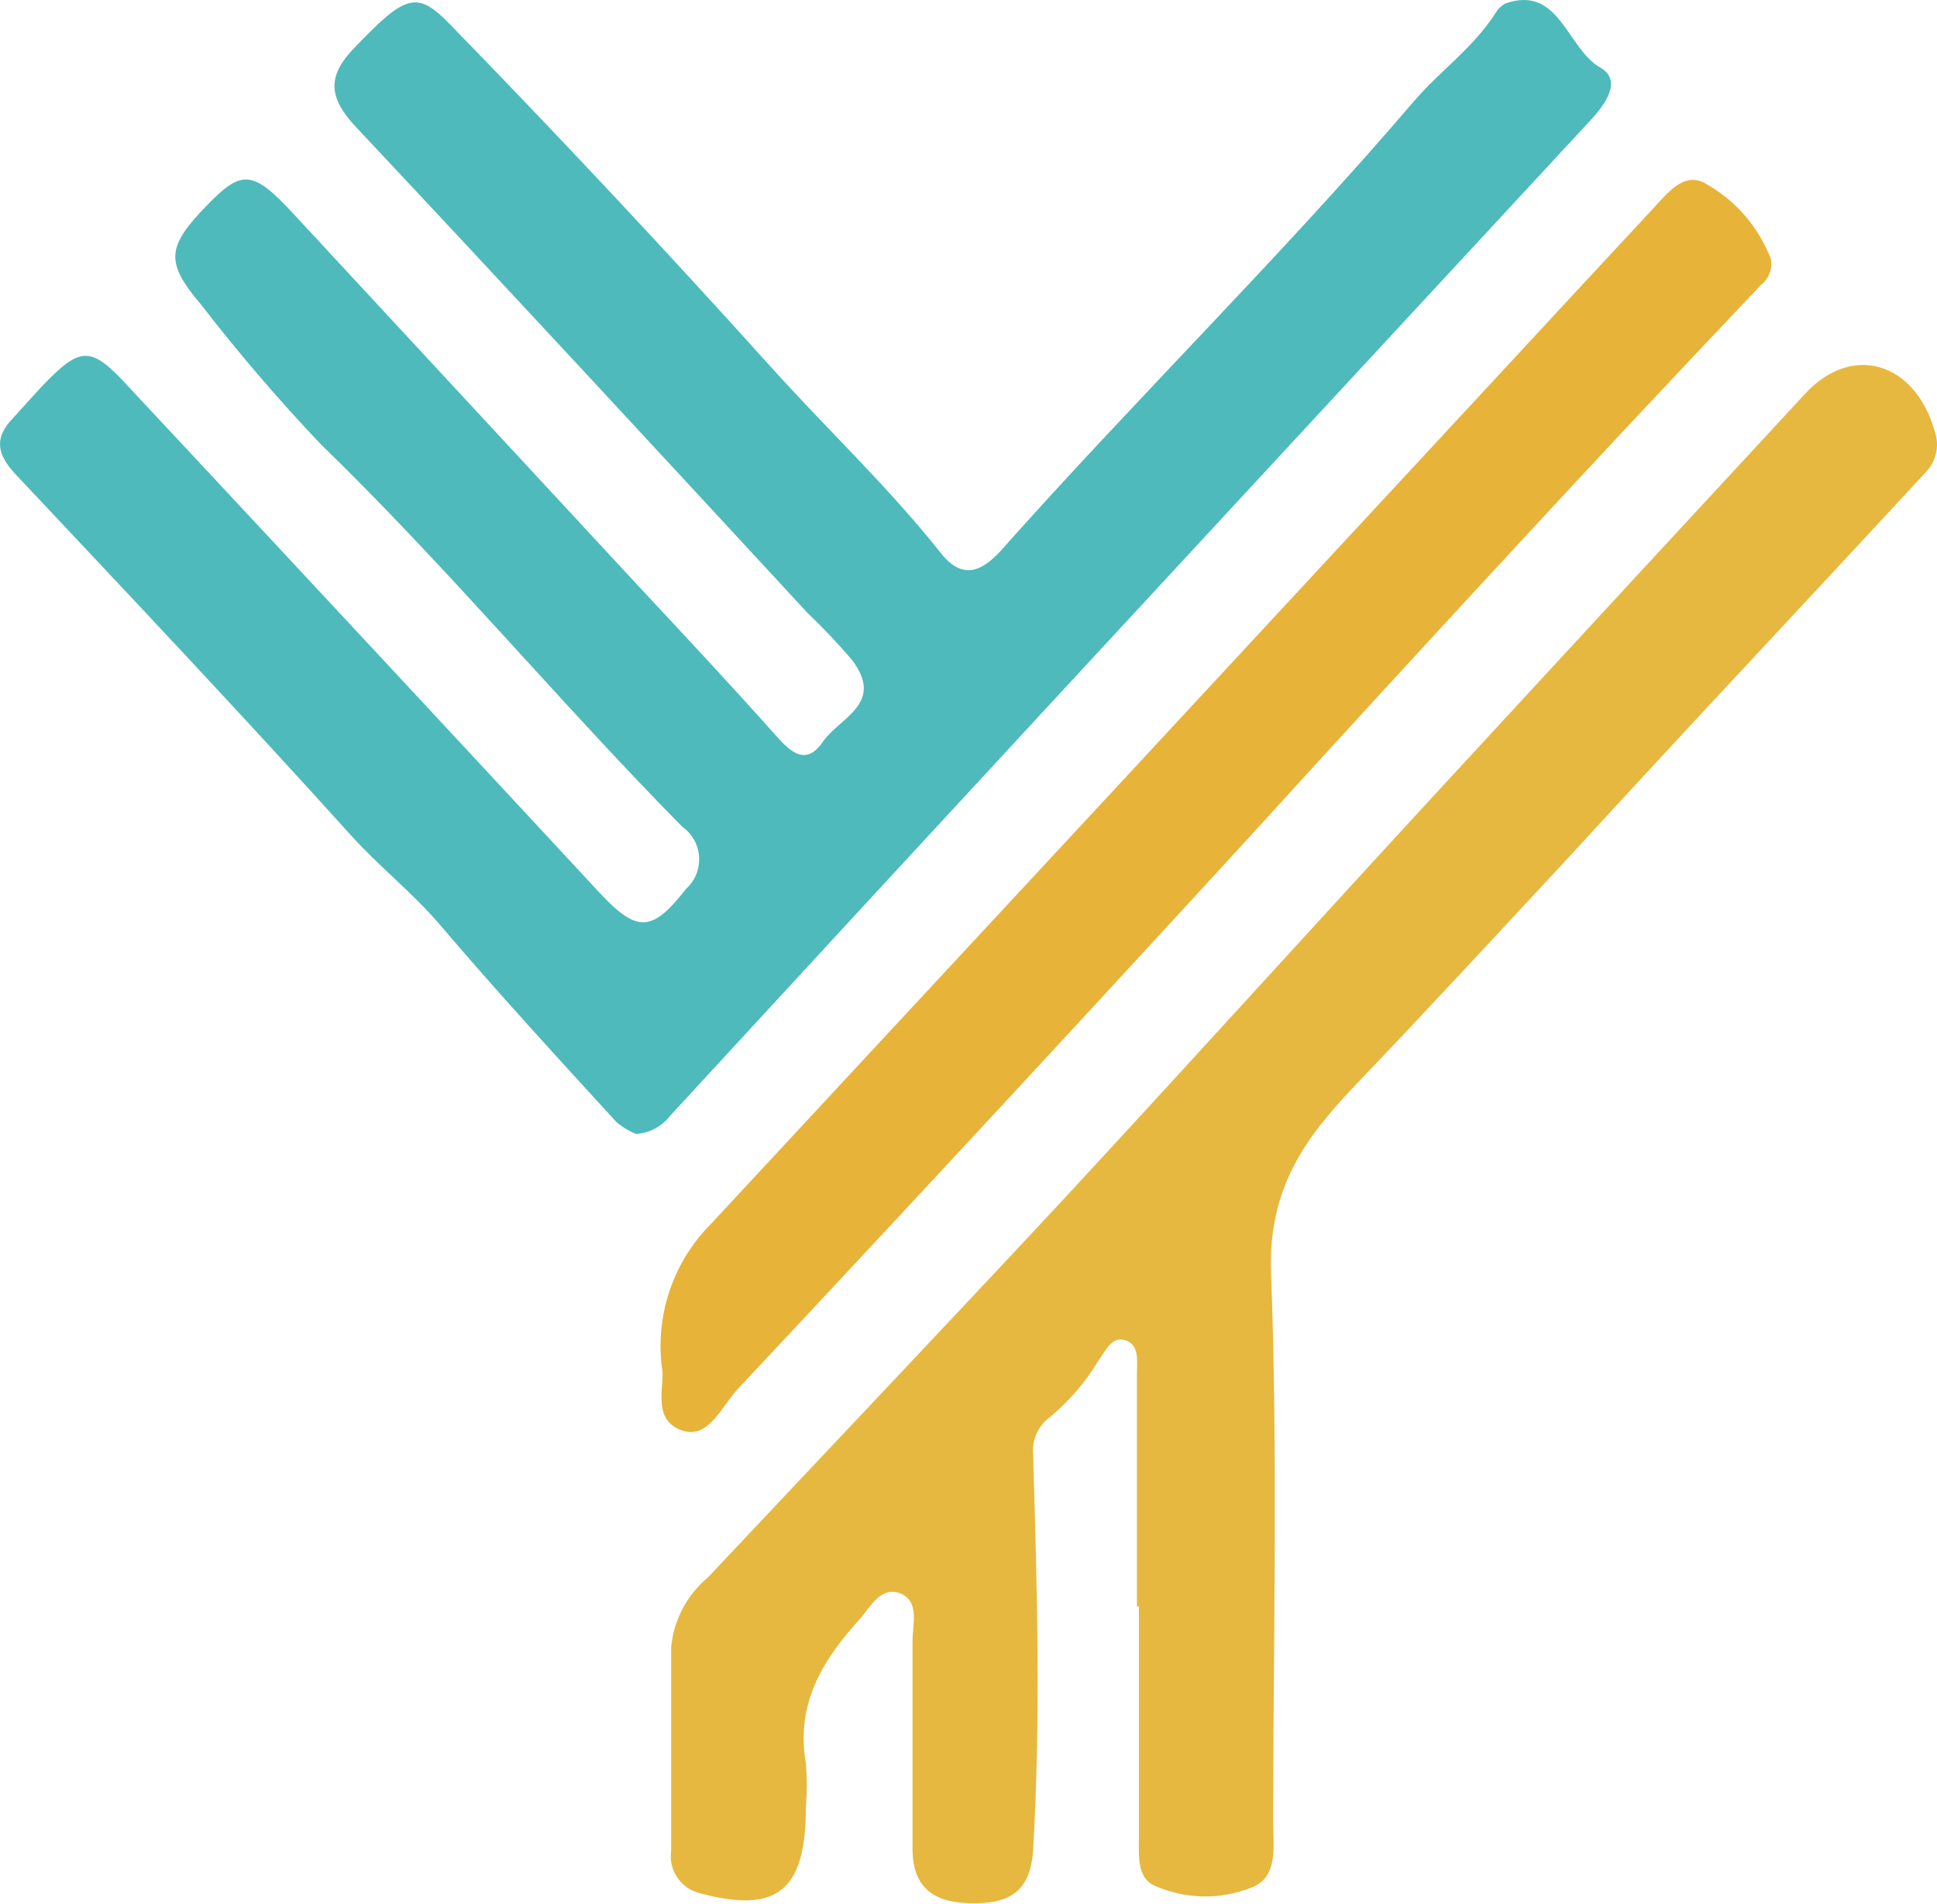
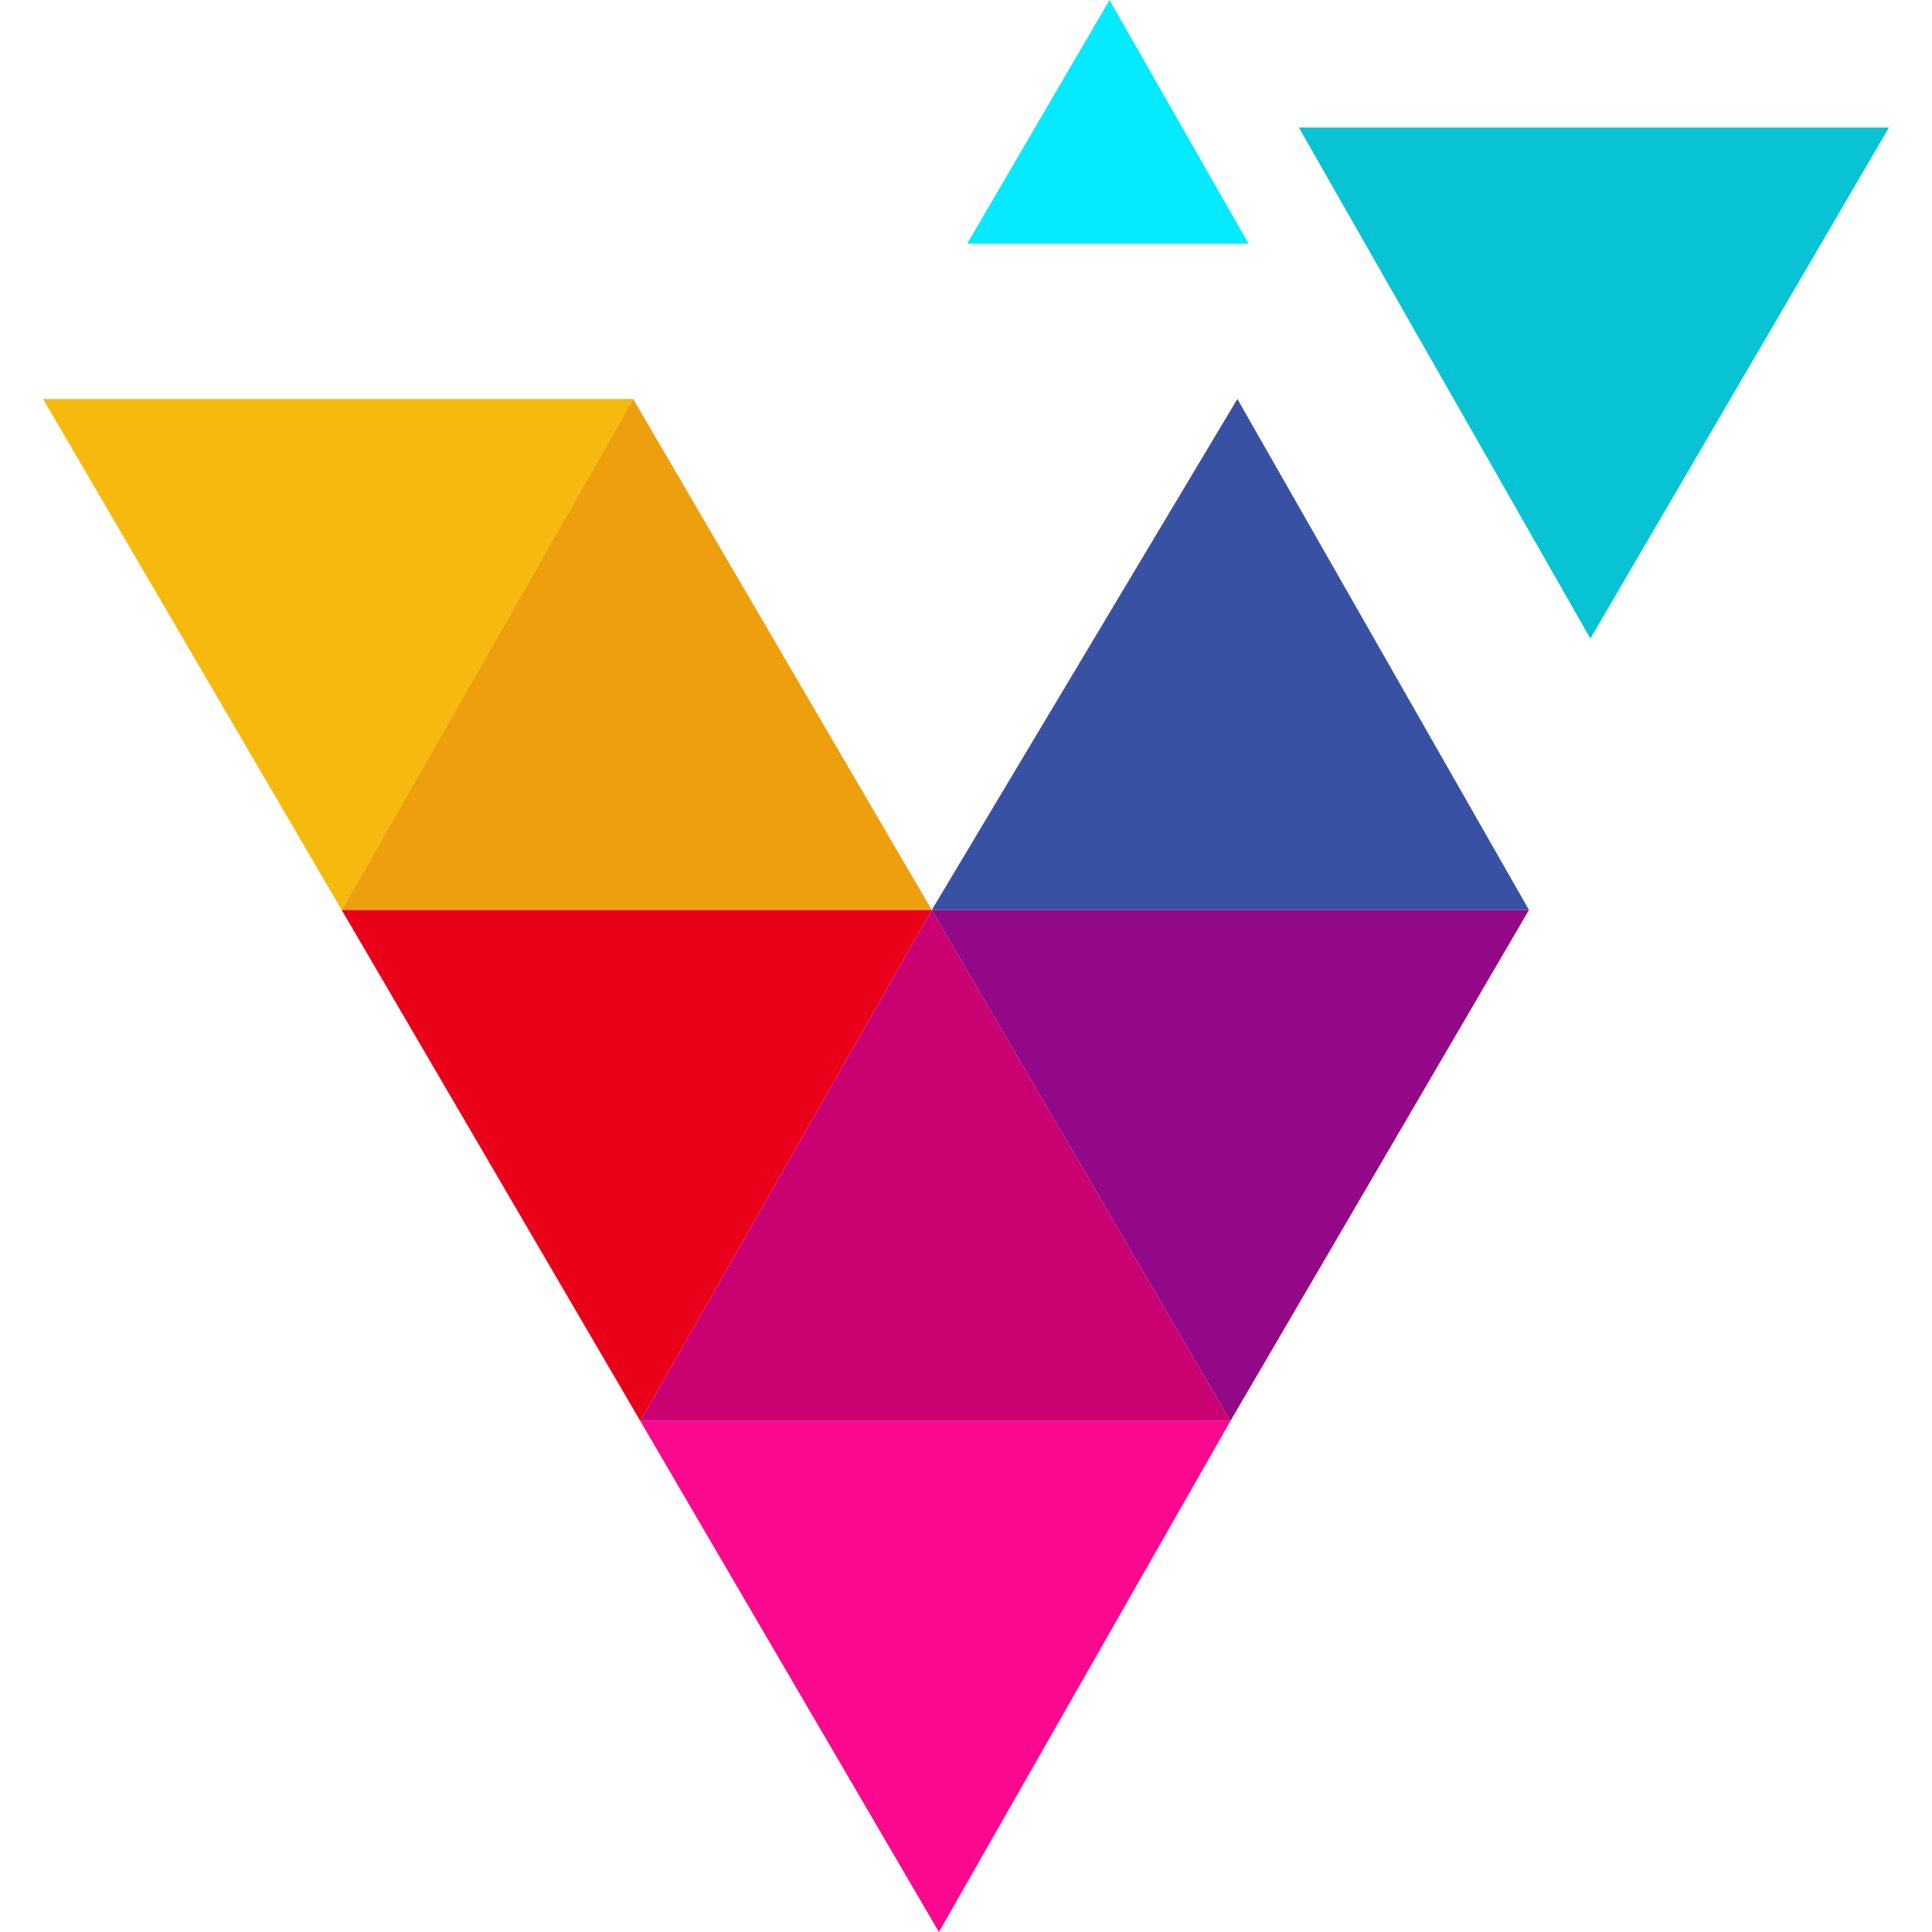
- <svg xmlns="http://www.w3.org/2000/svg" viewBox="0 0 800 786.25">
+ <svg xmlns="http://www.w3.org/2000/svg" viewBox="0 0 800 800">
  <defs>
-     <style>.cls-1{fill:#4ebabc;}.cls-2{fill:#e7b83f;}.cls-3{fill:#e7b339;}</style>
+     <style>
+ 			.cls-1{fill:#f6b90d;}.cls-1,.cls-2,.cls-3,.cls-4,.cls-5,.cls-6,.cls-7,.cls-8,.cls-9{fill-rule:evenodd;}.cls-2{fill:#ee9f0d;}.cls-3{fill:#e9011a;}.cls-4{fill:#ca0171;}.cls-5{fill:#fa088d;}.cls-6{fill:#07c3d4;}.cls-7{fill:#3851a3;}.cls-8{fill:#930886;}.cls-9{fill:#05eaff;}.cls-10{fill:none;}
+ 		</style>
  </defs>
-   <path class="cls-1" d="M262.72,468.44a29.05,29.05,0,0,1-8.23-5c-24.7-27-49.39-53.91-72.93-81.57-11.36-13.25-24.69-23.62-36.46-36.63C99.5,294.68,53,245.46,6.57,196.08c-7.74-8.23-9.22-15-1.32-23.21C9.2,168.59,13,164.22,16.94,160c16.46-17.29,20.5-17.37,36.38,0q97.22,104.11,194.33,208.82c15.73,16.95,21.9,16,35.73-1.65a16.47,16.47,0,0,0,1.11-23.26,16.74,16.74,0,0,0-2.76-2.42c-50.87-51.61-97.45-107.75-149.39-158.12A748.25,748.25,0,0,1,83,125.78C68.22,108.34,68.71,102,85.67,84.63,99.83,70,104.44,70.31,120.82,87.92l143.3,154.66C283,262.83,301.9,283,320.33,303.74c6.34,7.16,12.6,12.76,19.51,2.71s25.6-15.63,12.18-33.66A257.71,257.71,0,0,0,333.5,253.2C271.61,186.2,209.46,119,147,52.45c-11.28-12.1-12.18-20.91-.41-32.93,20.74-21.64,25.51-23.62,39.1-9.63q67.57,69.39,132.51,141.49c23.13,25.68,48.32,49.39,70,76.63,8.23,10.7,15.88,9.39,24.69,0,56.3-63.38,116.14-121.9,171-186.1C594.75,29.24,608.58,19.69,617.8,5.2A9.93,9.93,0,0,1,622,1.33C644.14-6.16,647.1,20,660.93,27.92c9.14,5.18,2.22,15-3.78,21.48Q546.53,168.83,436.23,288.1,356.29,374.53,276.71,461A19.27,19.27,0,0,1,262.72,468.44Z" />
-   <path class="cls-2" d="M469.56,663.76V567.62c0-5.1,1.15-11.93-4.61-13.91s-8.23,4.28-11.19,8.23a91.65,91.65,0,0,1-20,23.38,17.19,17.19,0,0,0-7.08,15.56c1.64,54.48,3.21,109,0,163.46-1.07,17.12-10,21.65-23.05,21.9S377,783.6,376.88,764.1v-86c0-6.91,3-16.46-4.86-19.75s-12.18,4.85-16.46,10c-15,16.46-27.16,34.73-22.71,60.17a109.65,109.65,0,0,1,0,17.94c0,34.74-11.94,44.2-43.79,35.64a15.72,15.72,0,0,1-11.86-17.61v-84a42.59,42.59,0,0,1,15.15-28.81c47.74-50.78,96-101.65,143.88-153C493,437.41,549.15,375.18,605.7,314q69.88-75.81,139.93-151.45c19.26-20.74,45.19-13.17,53.42,15.55a16.5,16.5,0,0,1-3.21,16.47q-36.55,39.5-73.18,78.77t-74.08,80.08c-29.63,31.86-59.09,63.79-89.14,95.24-20.24,21.23-35.72,42.22-34.48,77,2.79,75.23,1,150.71.82,226.1,0,10.46,2.55,23.79-9.06,28.07a51.53,51.53,0,0,1-39.83-.82c-7.33-3.3-6.51-12.19-6.51-19.51V663.51Z" />
-   <path class="cls-3" d="M273.34,564.74a71.52,71.52,0,0,1,20.49-59.34Q454,333,613.85,160.44q34.74-37.54,69.47-74.9c6.09-6.67,13-15.31,22.22-9.06A60.41,60.41,0,0,1,731.39,107a11,11,0,0,1-4,10.62q-52.44,55.23-103.72,110.78-54.32,58.77-108.23,118Q410.38,461,304.53,574c-6.58,7.16-12.1,20.83-23,16.88C268.56,586.31,275.06,571.16,273.34,564.74Z" />
+   <g id="图层_2" data-name="图层 2">
+     <g id="图层_1-2" data-name="图层 1">
+       <path class="cls-1" d="M17.83,165.2H262.18L141.48,376.8Z" />
+       <path class="cls-2" d="M141.48,376.8H385.83L262.18,165.2Z" />
+       <path class="cls-3" d="M141.48,376.8H385.83L265.13,588.4Z" />
+       <path class="cls-4" d="M265.13,588.4H509.48L385.83,376.8Z" />
+       <path class="cls-5" d="M265.13,588.4H509.48L388.78,800Z" />
+       <path class="cls-6" d="M782.17,52.8H537.83l120.7,211.6Z" />
+       <path class="cls-7" d="M633.12,376.8H385.83L512.37,165.2Z" />
+       <path class="cls-8" d="M633.12,376.8H385.83L509.48,588.4Z" />
+       <path class="cls-9" d="M517,100.9H400.48L459.43,0Z" />
+       <rect class="cls-10" width="800" height="800" />
+     </g>
+   </g>
</svg>
